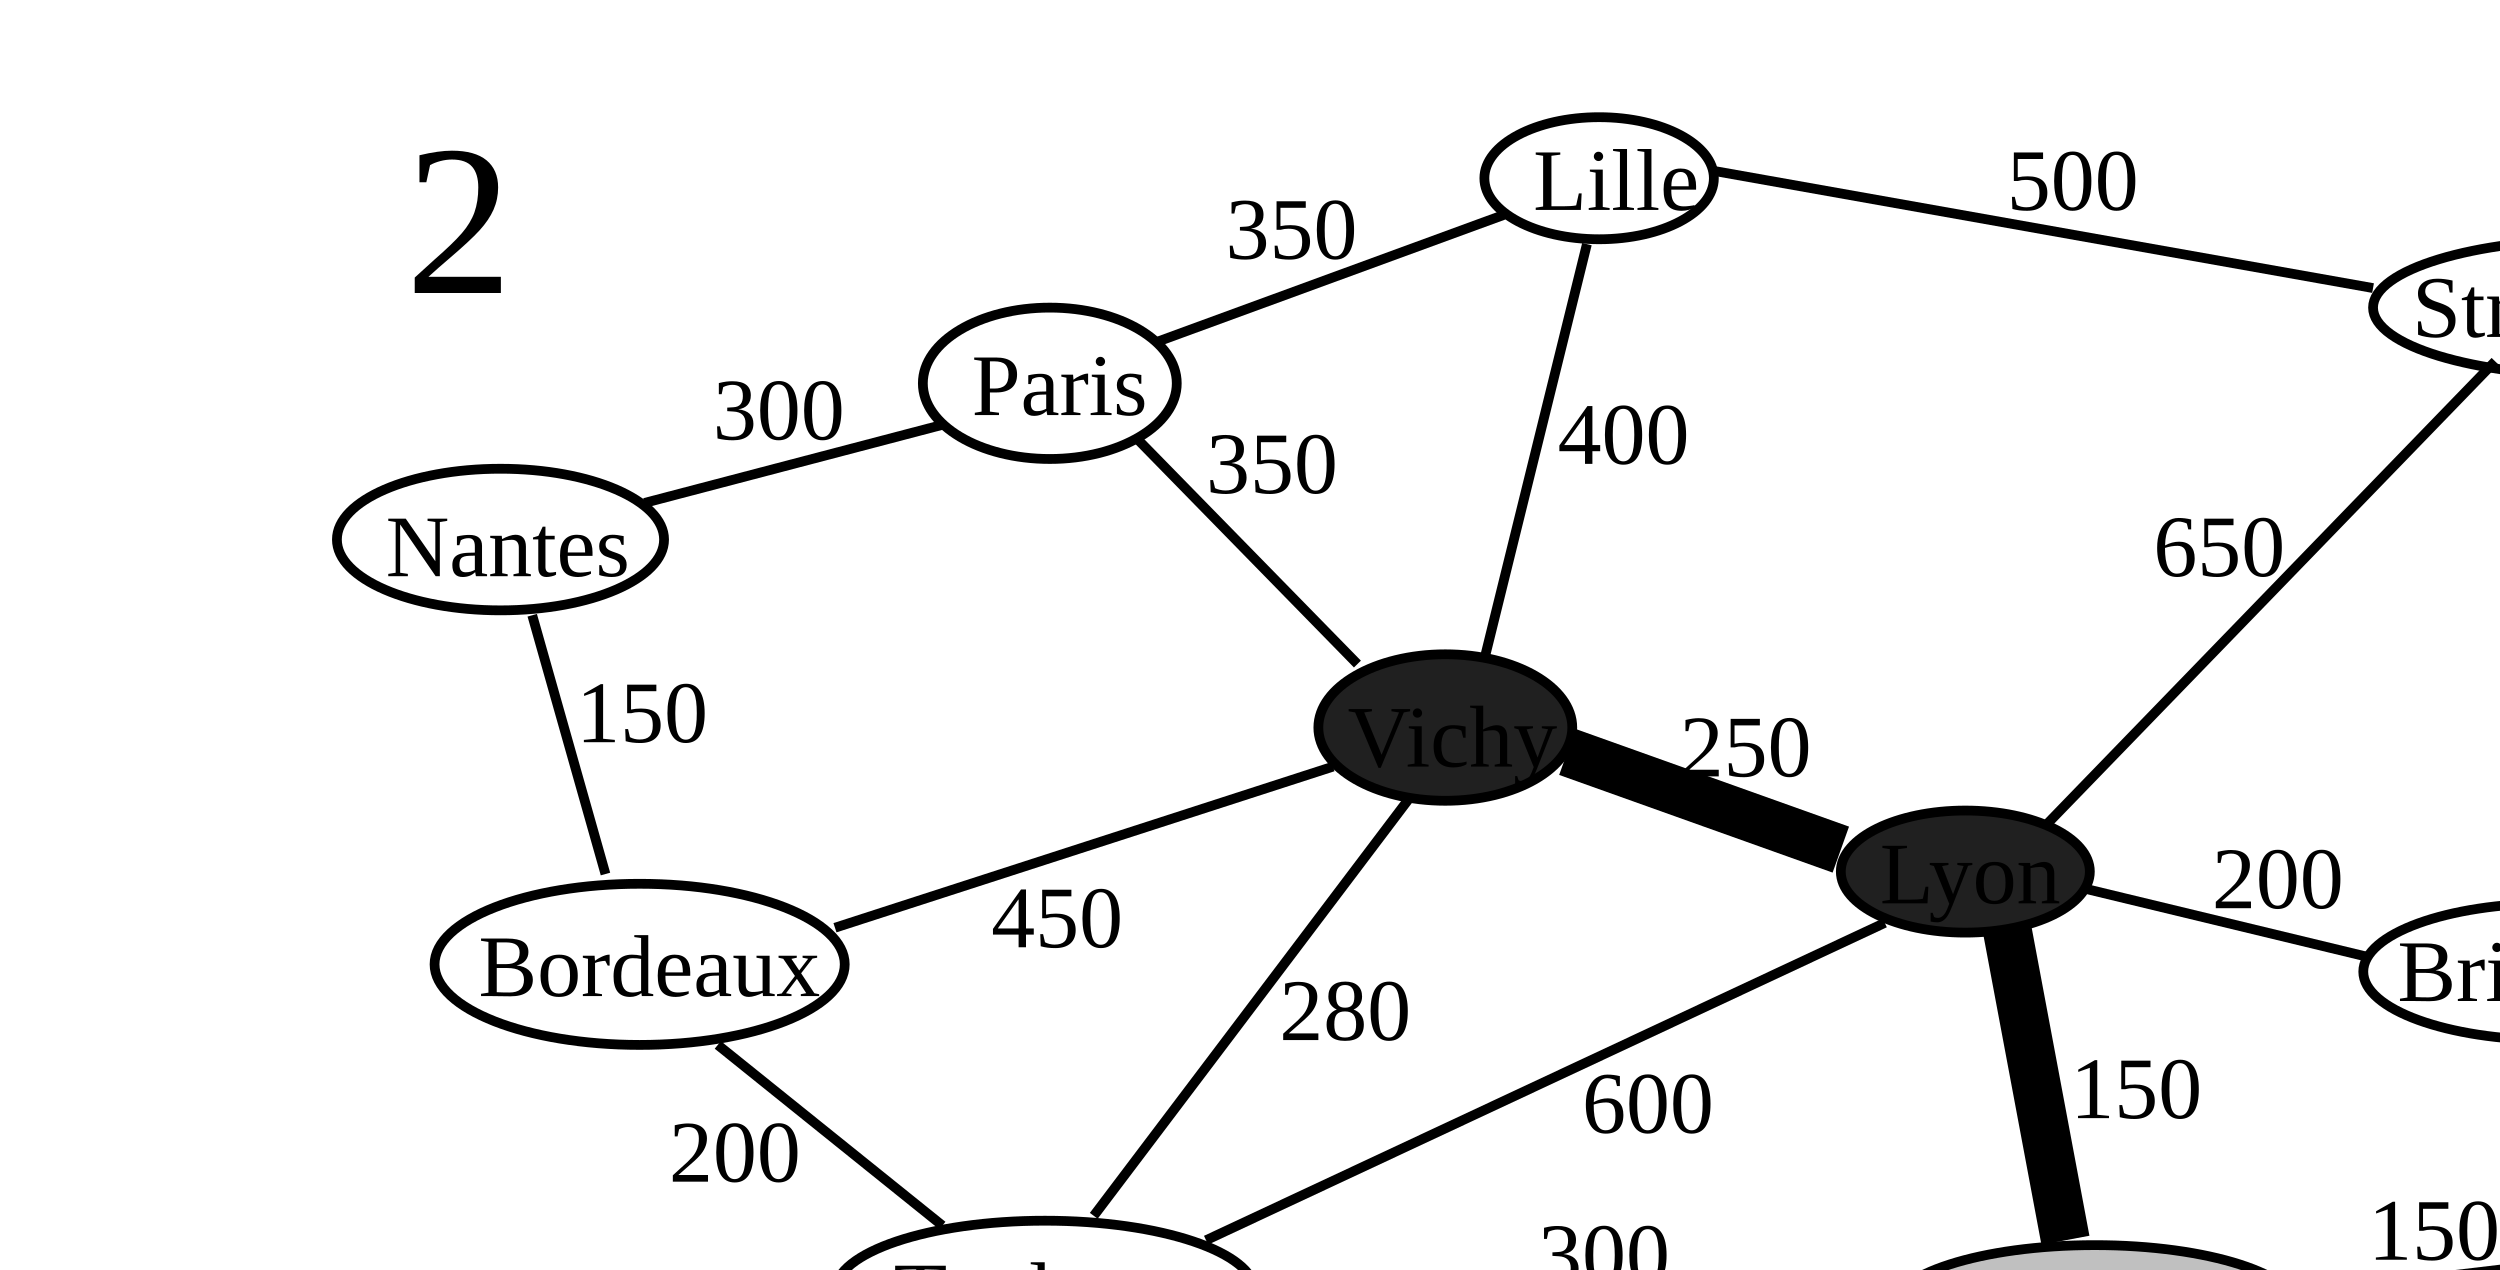
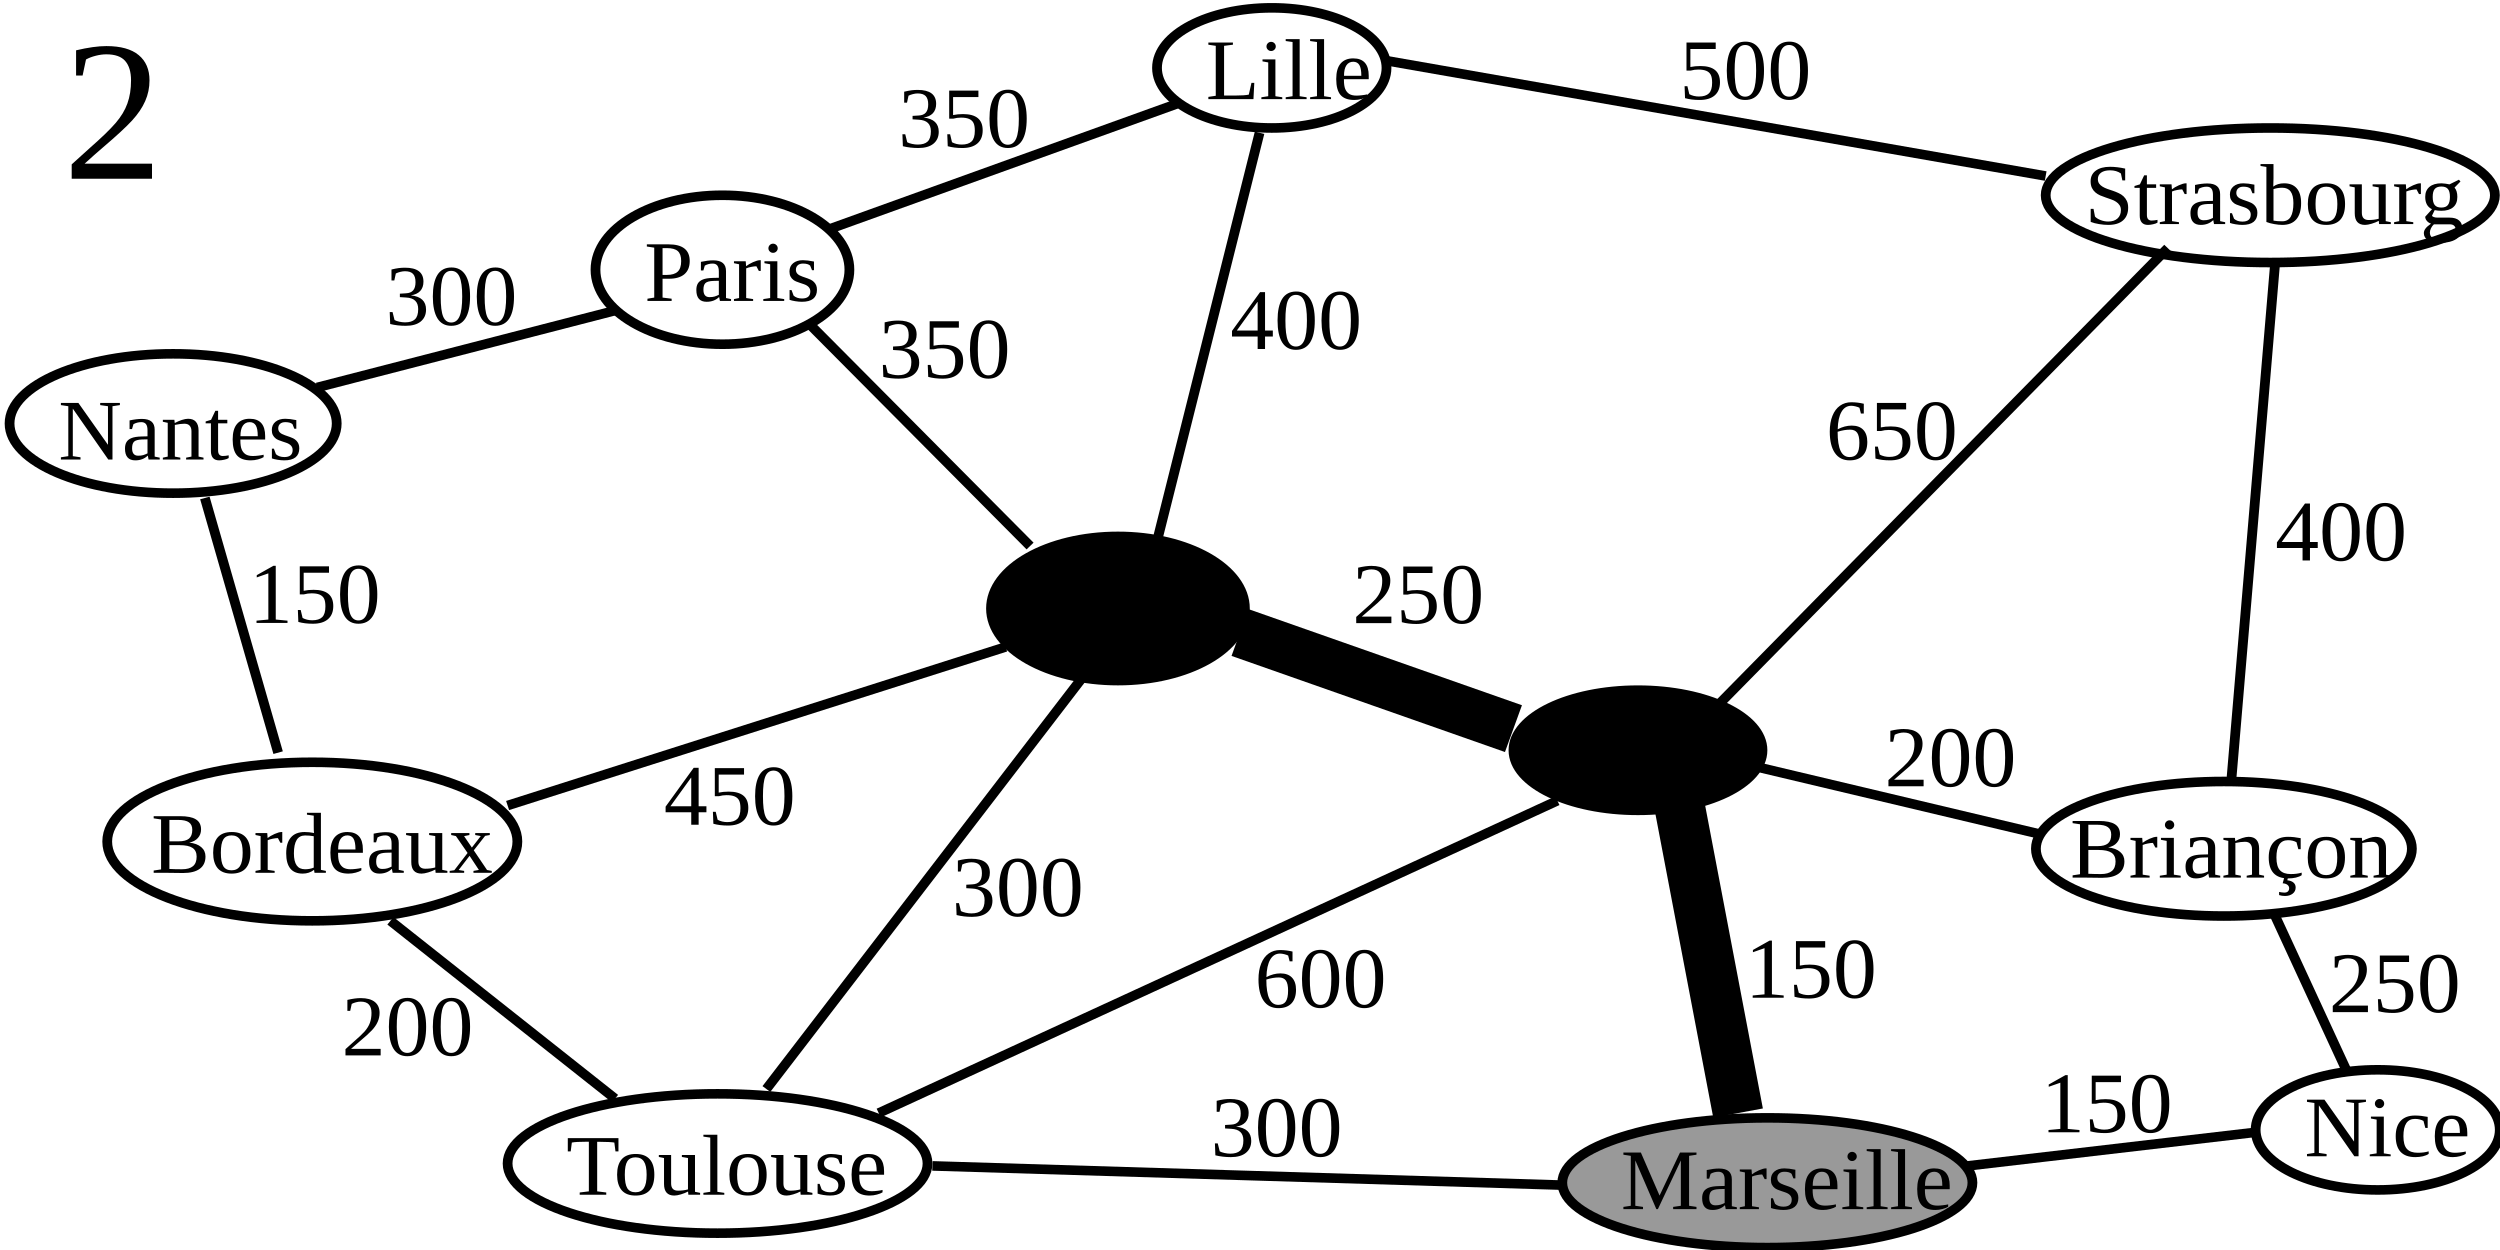
- <svg xmlns="http://www.w3.org/2000/svg" xmlns:ns1="http://latexdraw.sourceforge.net/namespaces/latexdraw" version="1.1" baseProfile="full">
-   <defs />
-   <g>
-     <g ns1:type="ellipse" id="id705">
-       <ellipse cx="429.0" cy="268.5" rx="42.0" ry="13.5" ns1:borderPos="outer" stroke-width="2.0" stroke="black" fill="silver" />
+ <svg xmlns="http://www.w3.org/2000/svg" xmlns:ns1="http://latexdraw.sourceforge.net/namespaces/latexdraw" version="1.1" id="svg182">
+   <defs id="defs2" />
+   <g id="g178" transform="matrix(0.5850029,0,0,0.575712,-39.21988,-12.87742)">
+     <g ns1:type="text" id="id36" font-family="'Times New Roman'" fill="#000000" font-size="18px" ns1:x="199.0">
+       <text x="199" y="85" id="text4">Paris</text>
    </g>
-     <g ns1:type="ellipse" id="id707">
-       <ellipse cx="402.5" cy="178.5" rx="25.5" ry="12.5" ns1:borderPos="outer" stroke-width="2.0" stroke="black" fill="#202020" />
+     <g ns1:type="text" id="id38" font-family="'Times New Roman'" fill="#000000" font-size="18px" ns1:x="314.0">
+       <text x="314" y="43" id="text7">Lille</text>
    </g>
-     <g ns1:type="ellipse" id="id709">
-       <ellipse cx="296.0" cy="149.0" rx="26.0" ry="15.0" ns1:borderPos="outer" stroke-width="2.0" stroke="black" fill="#202020" />
+     <g ns1:type="text" id="id40" font-family="'Times New Roman'" fill="#000000" font-size="18px" ns1:x="494.0">
+       <text x="494" y="69" id="text10">Strasbourg</text>
    </g>
-     <g ns1:type="text" id="id711" font-family="Times New Roman" fill="black" font-size="18" ns1:x="199.0">
-       <text x="199.0" y="85.0">Paris</text>
+     <g ns1:type="text" id="id42" font-family="'Times New Roman'" fill="#000000" font-size="18px" ns1:x="276.0">
+       <text x="276" y="157" id="text13">Vichy</text>
    </g>
-     <g ns1:type="text" id="id713" font-family="Times New Roman" fill="black" font-size="18" ns1:x="314.0">
-       <text x="314.0" y="43.0">Lille</text>
+     <g ns1:type="text" id="id44" font-family="'Times New Roman'" fill="#000000" font-size="18px" ns1:x="79.0">
+       <text x="79" y="118" id="text16">Nantes</text>
    </g>
-     <g ns1:type="text" id="id715" font-family="Times New Roman" fill="black" font-size="18" ns1:x="494.0">
-       <text x="494.0" y="69.0">Strasbourg</text>
+     <g ns1:type="text" id="id46" font-family="'Times New Roman'" fill="#000000" font-size="18px" ns1:x="98.0">
+       <text x="98" y="204" id="text19">Bordeaux</text>
    </g>
-     <g ns1:type="text" id="id717" font-family="Times New Roman" fill="black" font-size="18" ns1:x="276.0">
-       <text x="276.0" y="157.0">Vichy</text>
+     <g ns1:type="text" id="id48" font-family="'Times New Roman'" fill="#000000" font-size="18px" ns1:x="183.0">
+       <text x="183" y="271" id="text22">Toulouse</text>
    </g>
-     <g ns1:type="text" id="id719" font-family="Times New Roman" fill="black" font-size="18" ns1:x="79.0">
-       <text x="79.0" y="118.0">Nantes</text>
+     <g ns1:type="text" id="id50" font-family="'Times New Roman'" fill="#000000" font-size="18px" ns1:x="385.0">
+       <text x="385" y="185" id="text25">Lyon</text>
    </g>
-     <g ns1:type="text" id="id721" font-family="Times New Roman" fill="black" font-size="18" ns1:x="98.0">
-       <text x="98.0" y="204.0">Bordeaux</text>
+     <g ns1:type="text" id="id52" font-family="'Times New Roman'" fill="#000000" font-size="18px" ns1:x="399.0">
+       <text x="399" y="274" id="text28">Marseille</text>
    </g>
-     <g ns1:type="text" id="id723" font-family="Times New Roman" fill="black" font-size="18" ns1:x="183.0">
-       <text x="183.0" y="271.0">Toulouse</text>
+     <g ns1:type="text" id="id54" font-family="'Times New Roman'" fill="#000000" font-size="18px" ns1:x="539.0">
+       <text x="539" y="263" id="text31">Nice</text>
    </g>
-     <g ns1:type="text" id="id725" font-family="Times New Roman" fill="black" font-size="18" ns1:x="385.0">
-       <text x="385.0" y="185.0">Lyon</text>
+     <g ns1:type="text" id="id56" font-family="'Times New Roman'" fill="#000000" font-size="18px" ns1:x="491.0">
+       <text x="491" y="205" id="text34">Briançon</text>
    </g>
-     <g ns1:type="text" id="id727" font-family="Times New Roman" fill="black" font-size="18" ns1:x="399.0">
-       <text x="399.0" y="274.0">Marseille</text>
+     <g ns1:type="ellipse" id="id58">
+       <ellipse cx="327.5" cy="36.5" rx="23.5" ry="12.5" ns1:borderPos="outer" stroke-width="2" stroke="#000000" fill="none" id="ellipse37" />
    </g>
-     <g ns1:type="text" id="id729" font-family="Times New Roman" fill="black" font-size="18" ns1:x="539.0">
-       <text x="539.0" y="263.0">Nice</text>
+     <g ns1:type="ellipse" id="id60">
+       <ellipse cx="532" cy="63" rx="46" ry="14" ns1:borderPos="outer" stroke-width="2" stroke="#000000" fill="none" id="ellipse40" />
    </g>
-     <g ns1:type="text" id="id731" font-family="Times New Roman" fill="black" font-size="18" ns1:x="491.0">
-       <text x="491.0" y="205.0">Briançon</text>
+     <g ns1:type="ellipse" id="id62">
+       <ellipse cx="522.5" cy="199" rx="38.5" ry="14" ns1:borderPos="outer" stroke-width="2" stroke="#000000" fill="none" id="ellipse43" />
    </g>
-     <g ns1:type="ellipse" id="id733">
-       <ellipse cx="327.5" cy="36.5" rx="23.5" ry="12.5" ns1:borderPos="outer" stroke-width="2.0" stroke="black" fill="none" />
+     <g ns1:type="ellipse" id="id64" style="fill:#000000;fill-opacity:1">
+       <ellipse cx="402.5" cy="178.5" rx="25.5" ry="12.5" ns1:borderPos="outer" stroke-width="2" stroke="#000000" fill="none" id="ellipse46" style="fill:#000000;fill-opacity:1" />
    </g>
-     <g ns1:type="ellipse" id="id735">
-       <ellipse cx="532.0" cy="63.0" rx="46.0" ry="14.0" ns1:borderPos="outer" stroke-width="2.0" stroke="black" fill="none" />
+     <g ns1:type="ellipse" id="id66" style="fill:#000000;fill-opacity:0.4">
+       <ellipse cx="429" cy="268.5" rx="42" ry="13.5" ns1:borderPos="outer" stroke-width="2" stroke="#000000" fill="none" id="ellipse49" style="fill:#000000;fill-opacity:0.4" />
    </g>
-     <g ns1:type="ellipse" id="id737">
-       <ellipse cx="522.5" cy="199.0" rx="38.5" ry="14.0" ns1:borderPos="outer" stroke-width="2.0" stroke="black" fill="none" />
+     <g ns1:type="ellipse" id="id68">
+       <ellipse cx="554" cy="257.5" rx="25" ry="12.5" ns1:borderPos="outer" stroke-width="2" stroke="#000000" fill="none" id="ellipse52" />
    </g>
-     <g ns1:type="ellipse" id="id739">
-       <ellipse cx="554.0" cy="257.5" rx="25.0" ry="12.5" ns1:borderPos="outer" stroke-width="2.0" stroke="black" fill="none" />
+     <g ns1:type="ellipse" id="id70" style="fill:#000000;fill-opacity:1;stroke:#000000;stroke-opacity:1">
+       <ellipse cx="296" cy="149" rx="26" ry="15" ns1:borderPos="outer" stroke-width="2" stroke="#000000" fill="none" id="ellipse55" style="fill:#000000;fill-opacity:1;stroke:#000000;stroke-opacity:1" />
    </g>
-     <g ns1:type="ellipse" id="id741">
-       <ellipse cx="215.0" cy="78.5" rx="26.0" ry="15.5" ns1:borderPos="outer" stroke-width="2.0" stroke="black" fill="none" />
+     <g ns1:type="ellipse" id="id72">
+       <ellipse cx="215" cy="78.5" rx="26" ry="15.5" ns1:borderPos="outer" stroke-width="2" stroke="#000000" fill="none" id="ellipse58" />
    </g>
-     <g ns1:type="ellipse" id="id743">
-       <ellipse cx="102.5" cy="110.5" rx="33.5" ry="14.5" ns1:borderPos="outer" stroke-width="2.0" stroke="black" fill="none" />
+     <g ns1:type="ellipse" id="id74">
+       <ellipse cx="102.5" cy="110.5" rx="33.5" ry="14.5" ns1:borderPos="outer" stroke-width="2" stroke="#000000" fill="none" id="ellipse61" />
    </g>
-     <g ns1:type="ellipse" id="id745">
-       <ellipse cx="131.0" cy="197.5" rx="42.0" ry="16.5" ns1:borderPos="outer" stroke-width="2.0" stroke="black" fill="none" />
+     <g ns1:type="ellipse" id="id76">
+       <ellipse cx="131" cy="197.5" rx="42" ry="16.5" ns1:borderPos="outer" stroke-width="2" stroke="#000000" fill="none" id="ellipse64" />
    </g>
-     <g ns1:type="ellipse" id="id747">
-       <ellipse cx="214.0" cy="264.5" rx="43.0" ry="14.5" ns1:borderPos="outer" stroke-width="2.0" stroke="black" fill="none" />
+     <g ns1:type="ellipse" id="id78">
+       <ellipse cx="214" cy="264.5" rx="43" ry="14.5" ns1:borderPos="outer" stroke-width="2" stroke="#000000" fill="none" id="ellipse67" />
    </g>
-     <g ns1:type="line" id="id749">
-       <line x1="132.0" x2="193.0" y1="103.0" y2="87.0" stroke-width="2.0" stroke="black" ns1:rotationAngle="0.0" />
+     <g ns1:type="line" id="id80">
+       <line x1="132" x2="193" y1="103" y2="87" stroke-width="2" stroke="#000000" ns1:rotationAngle="0.0" id="line70" />
    </g>
-     <g ns1:type="line" id="id750">
-       <line x1="237.0" x2="308.0" y1="70.0" y2="44.0" stroke-width="2.0" stroke="black" ns1:rotationAngle="0.0" />
+     <g ns1:type="line" id="id81">
+       <line x1="237" x2="308" y1="70" y2="44" stroke-width="2" stroke="#000000" ns1:rotationAngle="0.0" id="line73" />
    </g>
-     <g ns1:type="line" id="id751">
-       <line x1="351.0" x2="486.0" y1="35.0" y2="59.0" stroke-width="2.0" stroke="black" ns1:rotationAngle="0.0" />
+     <g ns1:type="line" id="id82">
+       <line x1="351" x2="486" y1="35" y2="59" stroke-width="2" stroke="#000000" ns1:rotationAngle="0.0" id="line76" />
    </g>
-     <g ns1:type="line" id="id752">
-       <line x1="109.0" x2="124.0" y1="126.0" y2="179.0" stroke-width="2.0" stroke="black" ns1:rotationAngle="0.0" />
+     <g ns1:type="line" id="id83">
+       <line x1="109" x2="124" y1="126" y2="179" stroke-width="2" stroke="#000000" ns1:rotationAngle="0.0" id="line79" />
    </g>
-     <g ns1:type="line" id="id753">
-       <line x1="147.0" x2="193.0" y1="214.0" y2="251.0" stroke-width="2.0" stroke="black" ns1:rotationAngle="0.0" />
+     <g ns1:type="line" id="id84">
+       <line x1="147" x2="193" y1="214" y2="251" stroke-width="2" stroke="#000000" ns1:rotationAngle="0.0" id="line82" />
    </g>
-     <g ns1:type="line" id="id754">
-       <line x1="171.0" x2="273.0" y1="190.0" y2="157.0" stroke-width="2.0" stroke="black" ns1:rotationAngle="0.0" />
+     <g ns1:type="line" id="id85">
+       <line x1="171" x2="273" y1="190" y2="157" stroke-width="2" stroke="#000000" ns1:rotationAngle="0.0" id="line85" />
    </g>
-     <g ns1:type="line" id="id755">
-       <line x1="233.0" x2="278.0" y1="90.0" y2="136.0" stroke-width="2.0" stroke="black" ns1:rotationAngle="0.0" />
+     <g ns1:type="line" id="id86">
+       <line x1="233" x2="278" y1="90" y2="136" stroke-width="2" stroke="#000000" ns1:rotationAngle="0.0" id="line88" />
    </g>
-     <g ns1:type="line" id="id756">
-       <line x1="325.0" x2="304.0" y1="50.0" y2="135.0" stroke-width="2.0" stroke="black" ns1:rotationAngle="0.0" />
+     <g ns1:type="line" id="id87">
+       <line x1="325" x2="304" y1="50" y2="135" stroke-width="2" stroke="#000000" ns1:rotationAngle="0.0" id="line91" />
    </g>
-     <g ns1:type="line" id="id757">
-       <line x1="321.0" x2="377.0" y1="154.0" y2="174.0" stroke-width="10.0" stroke="black" ns1:rotationAngle="0.0" />
+     <g ns1:type="line" id="id88" style="stroke-width:10.339;stroke-miterlimit:4;stroke-dasharray:none">
+       <line x1="321" x2="377" y1="154" y2="174" stroke-width="2" stroke="#000000" ns1:rotationAngle="0.0" id="line94" style="stroke-width:10.339;stroke-miterlimit:4;stroke-dasharray:none" />
    </g>
-     <g ns1:type="line" id="id758">
-       <line x1="419.0" x2="511.0" y1="169.0" y2="74.0" stroke-width="2.0" stroke="black" ns1:rotationAngle="0.0" />
+     <g ns1:type="line" id="id89">
+       <line x1="419" x2="511" y1="169" y2="74" stroke-width="2" stroke="#000000" ns1:rotationAngle="0.0" id="line97" />
    </g>
-     <g ns1:type="line" id="id759">
-       <line x1="524.0" x2="533.0" y1="185.0" y2="77.0" stroke-width="2.0" stroke="black" ns1:rotationAngle="0.0" />
+     <g ns1:type="line" id="id90">
+       <line x1="524" x2="533" y1="185" y2="77" stroke-width="2" stroke="#000000" ns1:rotationAngle="0.0" id="line100" />
    </g>
-     <g ns1:type="line" id="id760">
-       <line x1="427.0" x2="485.0" y1="182.0" y2="196.0" stroke-width="2.0" stroke="black" ns1:rotationAngle="0.0" />
+     <g ns1:type="line" id="id91">
+       <line x1="427" x2="485" y1="182" y2="196" stroke-width="2" stroke="#000000" ns1:rotationAngle="0.0" id="line103" />
    </g>
-     <g ns1:type="line" id="id761">
-       <line x1="548.0" x2="533.0" y1="246.0" y2="213.0" stroke-width="2.0" stroke="black" ns1:rotationAngle="0.0" />
+     <g ns1:type="line" id="id92">
+       <line x1="548" x2="533" y1="246" y2="213" stroke-width="2" stroke="#000000" ns1:rotationAngle="0.0" id="line106" />
    </g>
-     <g ns1:type="line" id="id762">
-       <line x1="529.0" x2="470.0" y1="258.0" y2="265.0" stroke-width="2.0" stroke="black" ns1:rotationAngle="0.0" />
+     <g ns1:type="line" id="id93">
+       <line x1="529" x2="470" y1="258" y2="265" stroke-width="2" stroke="#000000" ns1:rotationAngle="0.0" id="line109" />
    </g>
-     <g ns1:type="line" id="id763">
-       <line x1="387.0" x2="258.0" y1="269.0" y2="265.0" stroke-width="2.0" stroke="black" ns1:rotationAngle="0.0" />
+     <g ns1:type="line" id="id94">
+       <line x1="387" x2="258" y1="269" y2="265" stroke-width="2" stroke="#000000" ns1:rotationAngle="0.0" id="line112" />
    </g>
-     <g ns1:type="line" id="id764">
-       <line x1="289.0" x2="224.0" y1="163.0" y2="249.0" stroke-width="2.0" stroke="black" ns1:rotationAngle="0.0" />
+     <g ns1:type="line" id="id95">
+       <line x1="289" x2="224" y1="163" y2="249" stroke-width="2" stroke="#000000" ns1:rotationAngle="0.0" id="line115" />
    </g>
-     <g ns1:type="line" id="id765">
-       <line x1="386.0" x2="247.0" y1="189.0" y2="254.0" stroke-width="2.0" stroke="black" ns1:rotationAngle="0.0" />
+     <g ns1:type="line" id="id96">
+       <line x1="386" x2="247" y1="189" y2="254" stroke-width="2" stroke="#000000" ns1:rotationAngle="0.0" id="line118" />
    </g>
-     <g ns1:type="line" id="id766">
-       <line x1="411.0" x2="423.0" y1="190.0" y2="254.0" stroke-width="10.0" stroke="black" ns1:rotationAngle="0.0" />
+     <g ns1:type="line" id="id97" style="stroke-width:10.339;stroke-miterlimit:4;stroke-dasharray:none">
+       <line x1="411" x2="423" y1="190" y2="254" stroke-width="2" stroke="#000000" ns1:rotationAngle="0.0" id="line121" style="stroke-width:10.339;stroke-miterlimit:4;stroke-dasharray:none" />
    </g>
-     <g ns1:type="text" id="id767" font-family="Times New Roman" fill="black" font-size="18" ns1:x="146.0">
-       <text x="146.0" y="90.0">300</text>
+     <g ns1:type="text" id="id98" font-family="'Times New Roman'" fill="#000000" font-size="18px" ns1:x="146.0">
+       <text x="146" y="90" id="text124">300</text>
    </g>
-     <g ns1:type="text" id="id769" font-family="Times New Roman" fill="black" font-size="18" ns1:x="118.0">
-       <text x="118.0" y="152.0">150</text>
+     <g ns1:type="text" id="id100" font-family="'Times New Roman'" fill="#000000" font-size="18px" ns1:x="118.0">
+       <text x="118" y="152" id="text127">150</text>
    </g>
-     <g ns1:type="text" id="id771" font-family="Times New Roman" fill="black" font-size="18" ns1:x="203.0">
-       <text x="203.0" y="194.0">450</text>
+     <g ns1:type="text" id="id102" font-family="'Times New Roman'" fill="#000000" font-size="18px" ns1:x="203.0">
+       <text x="203" y="194" id="text130">450</text>
    </g>
-     <g ns1:type="text" id="id773" font-family="Times New Roman" fill="black" font-size="18" ns1:x="247.0">
-       <text x="247.0" y="101.0">350</text>
+     <g ns1:type="text" id="id104" font-family="'Times New Roman'" fill="#000000" font-size="18px" ns1:x="247.0">
+       <text x="247" y="101" id="text133">350</text>
    </g>
-     <g ns1:type="text" id="id775" font-family="Times New Roman" fill="black" font-size="18" ns1:x="319.0">
-       <text x="319.0" y="95.0">400</text>
+     <g ns1:type="text" id="id106" font-family="'Times New Roman'" fill="#000000" font-size="18px" ns1:x="319.0">
+       <text x="319" y="95" id="text136">400</text>
    </g>
-     <g ns1:type="text" id="id777" font-family="Times New Roman" fill="black" font-size="18" ns1:x="411.0">
-       <text x="411.0" y="43.0">500</text>
+     <g ns1:type="text" id="id108" font-family="'Times New Roman'" fill="#000000" font-size="18px" ns1:x="411.0">
+       <text x="411" y="43" id="text139">500</text>
    </g>
-     <g ns1:type="text" id="id779" font-family="Times New Roman" fill="black" font-size="18" ns1:x="533.0">
-       <text x="533.0" y="139.0">400</text>
+     <g ns1:type="text" id="id110" font-family="'Times New Roman'" fill="#000000" font-size="18px" ns1:x="533.0">
+       <text x="533" y="139" id="text142">400</text>
    </g>
-     <g ns1:type="text" id="id781" font-family="Times New Roman" fill="black" font-size="18" ns1:x="441.0">
-       <text x="441.0" y="118.0">650</text>
+     <g ns1:type="text" id="id112" font-family="'Times New Roman'" fill="#000000" font-size="18px" ns1:x="441.0">
+       <text x="441" y="118" id="text145">650</text>
    </g>
-     <g ns1:type="text" id="id783" font-family="Times New Roman" fill="black" font-size="18" ns1:x="453.0">
-       <text x="453.0" y="186.0">200</text>
+     <g ns1:type="text" id="id114" font-family="'Times New Roman'" fill="#000000" font-size="18px" ns1:x="453.0">
+       <text x="453" y="186" id="text148">200</text>
    </g>
-     <g ns1:type="text" id="id785" font-family="Times New Roman" fill="black" font-size="18" ns1:x="344.0">
-       <text x="344.0" y="159.0">250</text>
+     <g ns1:type="text" id="id116" font-family="'Times New Roman'" fill="#000000" font-size="18px" ns1:x="344.0" transform="translate(0,-6.947919)">
+       <text x="344" y="159" id="text151">250</text>
    </g>
-     <g ns1:type="text" id="id787" font-family="Times New Roman" fill="black" font-size="18" ns1:x="424.0">
-       <text x="424.0" y="229.0">150</text>
+     <g ns1:type="text" id="id118" font-family="'Times New Roman'" fill="#000000" font-size="18px" ns1:x="421.0" transform="translate(3.418787)">
+       <text x="421" y="230" id="text154">150</text>
    </g>
-     <g ns1:type="text" id="id789" font-family="Times New Roman" fill="black" font-size="18" ns1:x="544.0">
-       <text x="544.0" y="233.0">250</text>
+     <g ns1:type="text" id="id120" font-family="'Times New Roman'" fill="#000000" font-size="18px" ns1:x="544.0">
+       <text x="544" y="233" id="text157">250</text>
    </g>
-     <g ns1:type="text" id="id791" font-family="Times New Roman" fill="black" font-size="18" ns1:x="485.0">
-       <text x="485.0" y="258.0">150</text>
+     <g ns1:type="text" id="id122" font-family="'Times New Roman'" fill="#000000" font-size="18px" ns1:x="485.0">
+       <text x="485" y="258" id="text160">150</text>
    </g>
-     <g ns1:type="text" id="id793" font-family="Times New Roman" fill="black" font-size="18" ns1:x="315.0">
-       <text x="315.0" y="263.0">300</text>
+     <g ns1:type="text" id="id124" font-family="'Times New Roman'" fill="#000000" font-size="18px" ns1:x="315.0">
+       <text x="315" y="263" id="text163">300</text>
    </g>
-     <g ns1:type="text" id="id795" font-family="Times New Roman" fill="black" font-size="18" ns1:x="137.0">
-       <text x="137.0" y="242.0">200</text>
+     <g ns1:type="text" id="id126" font-family="'Times New Roman'" fill="#000000" font-size="18px" ns1:x="137.0">
+       <text x="137" y="242" id="text166">200</text>
    </g>
-     <g ns1:type="text" id="id797" font-family="Times New Roman" fill="black" font-size="18" ns1:x="262.0">
-       <text x="262.0" y="213.0">280</text>
+     <g ns1:type="text" id="id128" font-family="'Times New Roman'" fill="#000000" font-size="18px" ns1:x="262.0">
+       <text x="262" y="213" id="text169">300</text>
    </g>
-     <g ns1:type="text" id="id800" font-family="Times New Roman" fill="black" font-size="18" ns1:x="324.0">
-       <text x="324.0" y="232.0">600</text>
+     <g ns1:type="text" id="id131" font-family="'Times New Roman'" fill="#000000" font-size="18px" ns1:x="324.0">
+       <text x="324" y="232" id="text172">600</text>
    </g>
-     <g ns1:type="text" id="id802" font-family="Times New Roman" fill="black" font-size="18" ns1:x="251.0">
-       <text x="251.0" y="53.0">350</text>
+     <g ns1:type="text" id="id133" font-family="'Times New Roman'" fill="#000000" font-size="18px" ns1:x="251.0">
+       <text x="251" y="53" id="text175">350</text>
    </g>
-     <g ns1:type="text" id="id804" font-family="Times New Roman" fill="black" font-size="44" ns1:x="83.0">
-       <text x="83.0" y="60.0">2</text>
-     </g>
+     <text xml:space="preserve" style="font-style:normal;font-variant:normal;font-weight:normal;font-stretch:normal;font-size:41.355px;line-height:1.25;font-family:'Times New Roman';-inkscape-font-specification:'Times New Roman, Normal';font-variant-ligatures:normal;font-variant-caps:normal;font-variant-numeric:normal;font-variant-east-asian:normal;fill:#000000;fill-opacity:1;stroke:none;stroke-width:1.723" x="80.569" y="59.093" id="text5385" transform="scale(0.9920274,1.008037)">
+       <tspan id="tspan5383" style="font-style:normal;font-variant:normal;font-weight:normal;font-stretch:normal;font-size:41.355px;font-family:'Times New Roman';-inkscape-font-specification:'Times New Roman, Normal';font-variant-ligatures:normal;font-variant-caps:normal;font-variant-numeric:normal;font-variant-east-asian:normal;stroke-width:1.723" x="80.569" y="59.093">2</tspan>
+     </text>
  </g>
</svg>
